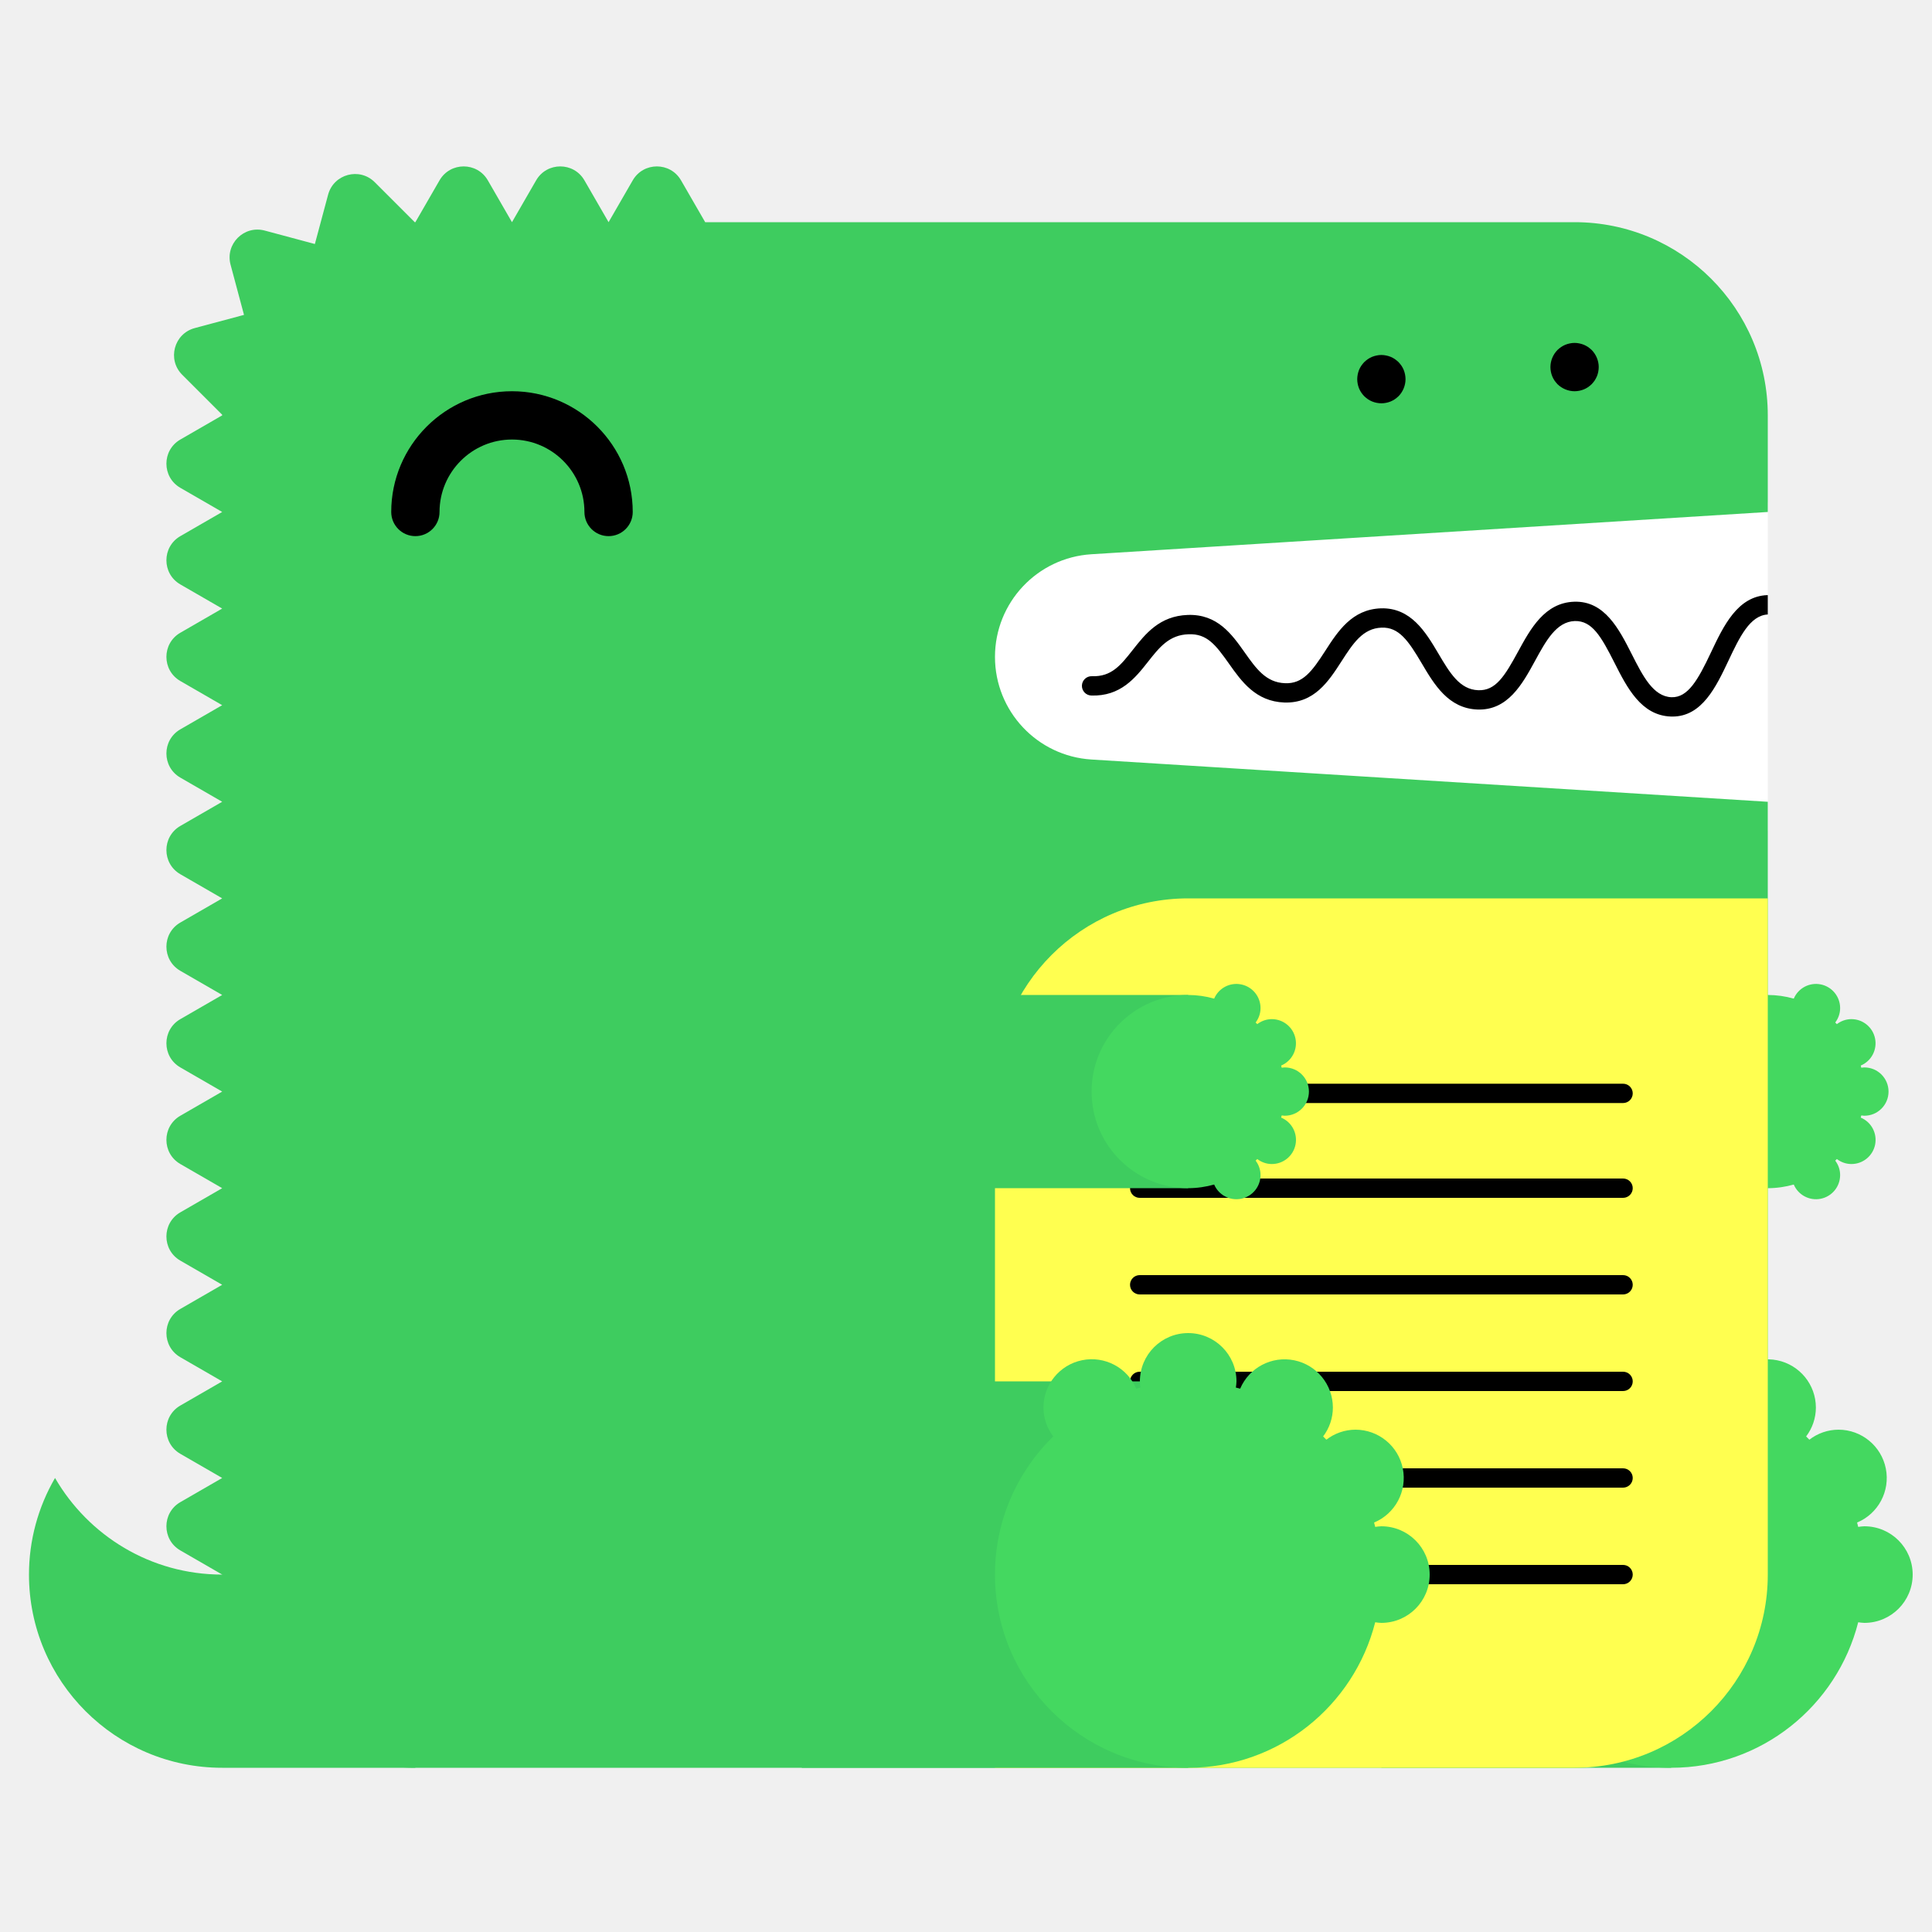
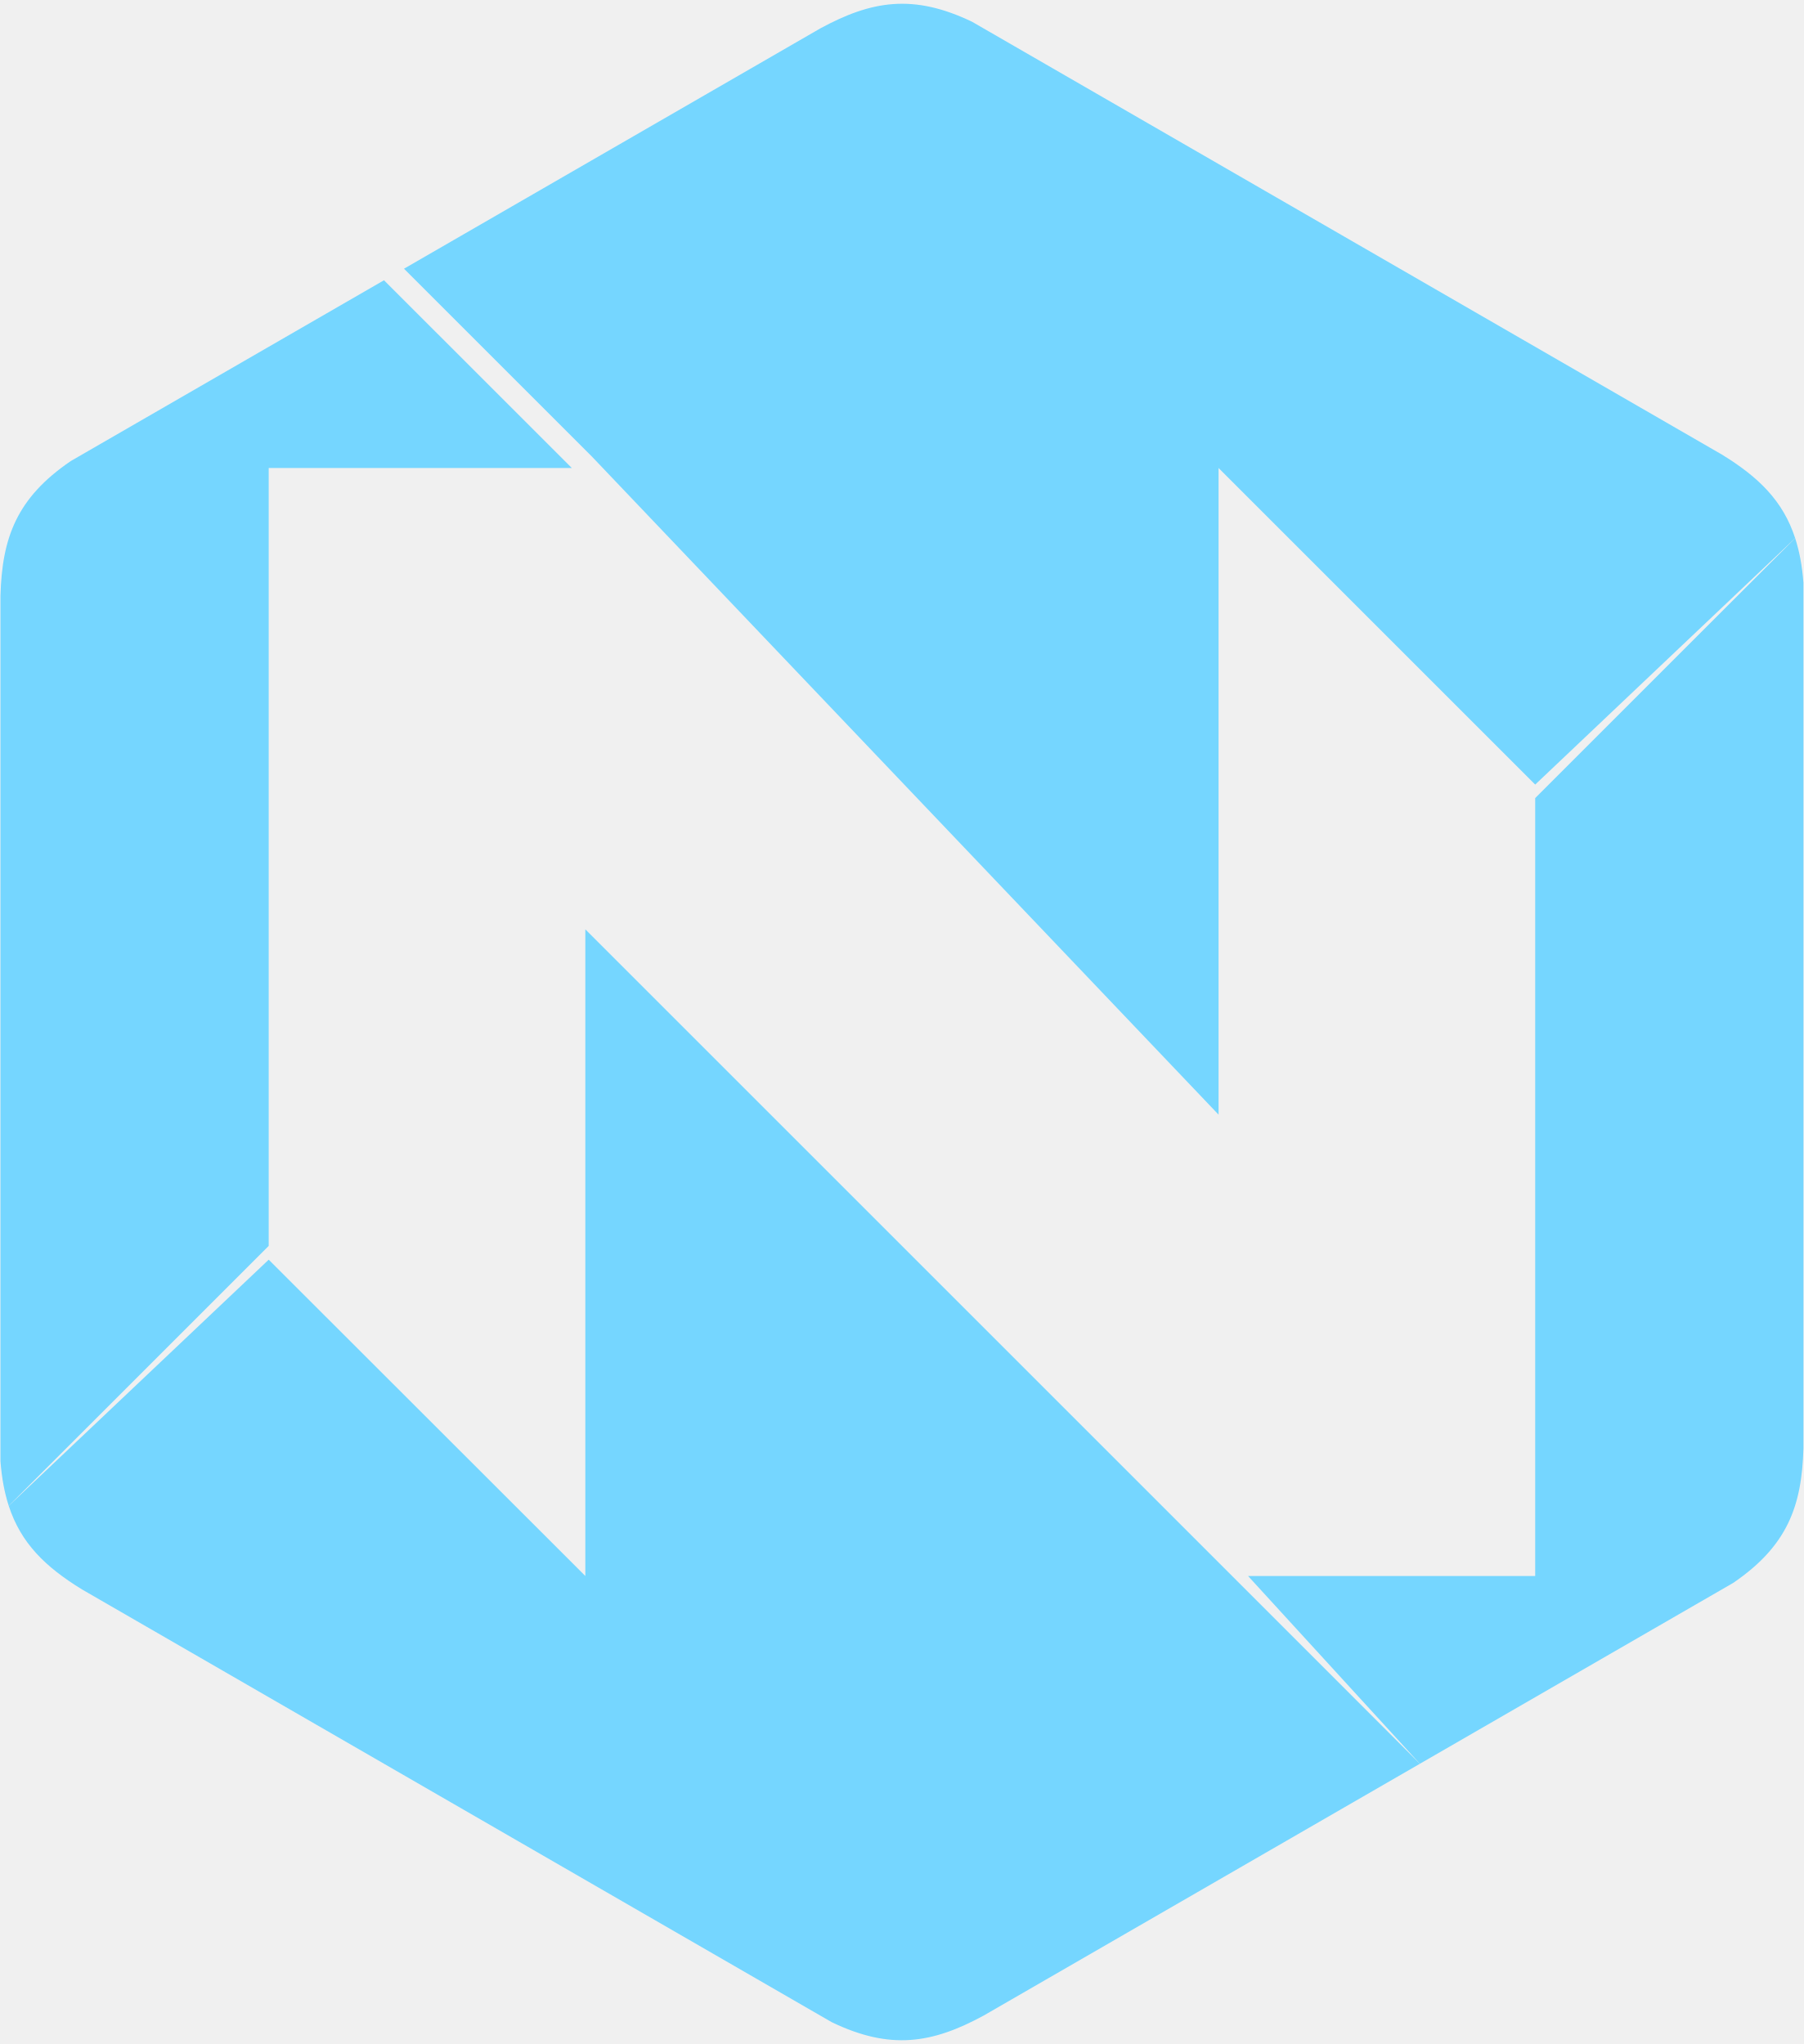
- <svg xmlns="http://www.w3.org/2000/svg" width="200" height="200" viewBox="0 0 200 200">
-   <g fill="none" fill-rule="evenodd">
-     <path fill="#FFF" d="M99 52h84v34H99z" />
-     <path d="M23 163c-7.398 0-13.843-4.027-17.303-10A19.886 19.886 0 0 0 3 163c0 11.046 8.954 20 20 20h20v-20H23z" fill="#3ECC5F" />
-     <path d="M112.98 57.376L183 53V43c0-11.046-8.954-20-20-20H73l-2.5-4.33c-1.112-1.925-3.889-1.925-5 0L63 23l-2.5-4.33c-1.111-1.925-3.889-1.925-5 0L53 23l-2.5-4.33c-1.111-1.925-3.889-1.925-5 0L43 23c-.022 0-.042.003-.065.003l-4.142-4.141c-1.57-1.571-4.252-.853-4.828 1.294l-1.369 5.104-5.192-1.392c-2.148-.575-4.111 1.389-3.535 3.536l1.39 5.193-5.102 1.367c-2.148.576-2.867 3.259-1.296 4.83l4.142 4.142c0 .021-.003.042-.003.064l-4.33 2.5c-1.925 1.111-1.925 3.889 0 5L23 53l-4.33 2.5c-1.925 1.111-1.925 3.889 0 5L23 63l-4.33 2.5c-1.925 1.111-1.925 3.889 0 5L23 73l-4.33 2.5c-1.925 1.111-1.925 3.889 0 5L23 83l-4.33 2.5c-1.925 1.111-1.925 3.889 0 5L23 93l-4.33 2.5c-1.925 1.111-1.925 3.889 0 5L23 103l-4.33 2.5c-1.925 1.111-1.925 3.889 0 5L23 113l-4.33 2.5c-1.925 1.111-1.925 3.889 0 5L23 123l-4.33 2.5c-1.925 1.111-1.925 3.889 0 5L23 133l-4.33 2.5c-1.925 1.111-1.925 3.889 0 5L23 143l-4.33 2.5c-1.925 1.111-1.925 3.889 0 5L23 153l-4.33 2.5c-1.925 1.111-1.925 3.889 0 5L23 163c0 11.046 8.954 20 20 20h120c11.046 0 20-8.954 20-20V83l-70.02-4.376A10.645 10.645 0 0 1 103 68c0-5.621 4.37-10.273 9.98-10.624" fill="#3ECC5F" />
-     <path fill="#3ECC5F" d="M143 183h30v-40h-30z" />
-     <path d="M193 158c-.219 0-.428.037-.639.064-.038-.15-.074-.301-.116-.451A5 5 0 0 0 190.32 148a4.96 4.96 0 0 0-3.016 1.036 26.531 26.531 0 0 0-.335-.336 4.955 4.955 0 0 0 1.011-2.987 5 5 0 0 0-9.599-1.959c-.148-.042-.297-.077-.445-.115.027-.211.064-.42.064-.639a5 5 0 0 0-5-5 5 5 0 0 0-5 5c0 .219.037.428.064.639-.148.038-.297.073-.445.115a4.998 4.998 0 0 0-9.599 1.959c0 1.125.384 2.151 1.011 2.987-3.717 3.632-6.031 8.693-6.031 14.3 0 11.046 8.954 20 20 20 9.339 0 17.16-6.41 19.361-15.064.211.027.42.064.639.064a5 5 0 0 0 5-5 5 5 0 0 0-5-5" fill="#44D860" />
-     <path fill="#3ECC5F" d="M153 123h30v-20h-30z" />
-     <path d="M193 115.5a2.5 2.5 0 1 0 0-5c-.109 0-.214.019-.319.032-.02-.075-.037-.15-.058-.225a2.501 2.501 0 0 0-.963-4.807c-.569 0-1.088.197-1.508.518a6.653 6.653 0 0 0-.168-.168c.314-.417.506-.931.506-1.494a2.5 2.5 0 0 0-4.8-.979A9.987 9.987 0 0 0 183 103c-5.522 0-10 4.478-10 10s4.478 10 10 10c.934 0 1.833-.138 2.69-.377a2.5 2.5 0 0 0 4.8-.979c0-.563-.192-1.077-.506-1.494.057-.055.113-.111.168-.168.42.321.939.518 1.508.518a2.5 2.5 0 0 0 .963-4.807c.021-.074.038-.15.058-.225.105.013.21.032.319.032" fill="#44D860" />
-     <path d="M63 55.5a2.5 2.5 0 0 1-2.5-2.5c0-4.136-3.364-7.5-7.5-7.5s-7.5 3.364-7.5 7.5a2.5 2.5 0 1 1-5 0c0-6.893 5.607-12.5 12.5-12.5S65.5 46.107 65.5 53a2.5 2.5 0 0 1-2.5 2.5" fill="#000" />
-     <path d="M103 183h60c11.046 0 20-8.954 20-20V93h-60c-11.046 0-20 8.954-20 20v70z" fill="#FFFF50" />
-     <path d="M168.02 124h-50.04a1 1 0 1 1 0-2h50.04a1 1 0 1 1 0 2m0 20h-50.04a1 1 0 1 1 0-2h50.04a1 1 0 1 1 0 2m0 20h-50.04a1 1 0 1 1 0-2h50.04a1 1 0 1 1 0 2m0-49.814h-50.04a1 1 0 1 1 0-2h50.04a1 1 0 1 1 0 2m0 19.814h-50.04a1 1 0 1 1 0-2h50.04a1 1 0 1 1 0 2m0 20h-50.04a1 1 0 1 1 0-2h50.04a1 1 0 1 1 0 2M183 61.611c-.012 0-.022-.006-.034-.005-3.09.105-4.552 3.196-5.842 5.923-1.346 2.85-2.387 4.703-4.093 4.647-1.889-.068-2.969-2.202-4.113-4.46-1.314-2.594-2.814-5.536-5.963-5.426-3.046.104-4.513 2.794-5.807 5.167-1.377 2.528-2.314 4.065-4.121 3.994-1.927-.07-2.951-1.805-4.136-3.813-1.321-2.236-2.848-4.75-5.936-4.664-2.994.103-4.465 2.385-5.763 4.4-1.373 2.13-2.335 3.428-4.165 3.351-1.973-.07-2.992-1.51-4.171-3.177-1.324-1.873-2.816-3.993-5.895-3.89-2.928.1-4.399 1.97-5.696 3.618-1.232 1.564-2.194 2.802-4.229 2.724a1 1 0 0 0-.072 2c3.017.101 4.545-1.8 5.872-3.487 1.177-1.496 2.193-2.787 4.193-2.855 1.926-.082 2.829 1.115 4.195 3.045 1.297 1.834 2.769 3.914 5.731 4.021 3.103.104 4.596-2.215 5.918-4.267 1.182-1.834 2.202-3.417 4.15-3.484 1.793-.067 2.769 1.35 4.145 3.681 1.297 2.197 2.766 4.686 5.787 4.796 3.125.108 4.634-2.62 5.949-5.035 1.139-2.088 2.214-4.06 4.119-4.126 1.793-.042 2.728 1.595 4.111 4.33 1.292 2.553 2.757 5.445 5.825 5.556l.169.003c3.064 0 4.518-3.075 5.805-5.794 1.139-2.41 2.217-4.68 4.067-4.773v-2z" fill="#000" />
-     <path fill="#3ECC5F" d="M83 183h40v-40H83z" />
-     <path d="M143 158c-.219 0-.428.037-.639.064-.038-.15-.074-.301-.116-.451A5 5 0 0 0 140.32 148a4.96 4.96 0 0 0-3.016 1.036 26.531 26.531 0 0 0-.335-.336 4.955 4.955 0 0 0 1.011-2.987 5 5 0 0 0-9.599-1.959c-.148-.042-.297-.077-.445-.115.027-.211.064-.42.064-.639a5 5 0 0 0-5-5 5 5 0 0 0-5 5c0 .219.037.428.064.639-.148.038-.297.073-.445.115a4.998 4.998 0 0 0-9.599 1.959c0 1.125.384 2.151 1.011 2.987-3.717 3.632-6.031 8.693-6.031 14.3 0 11.046 8.954 20 20 20 9.339 0 17.16-6.41 19.361-15.064.211.027.42.064.639.064a5 5 0 0 0 5-5 5 5 0 0 0-5-5" fill="#44D860" />
-     <path fill="#3ECC5F" d="M83 123h40v-20H83z" />
-     <path d="M133 115.5a2.5 2.5 0 1 0 0-5c-.109 0-.214.019-.319.032-.02-.075-.037-.15-.058-.225a2.501 2.501 0 0 0-.963-4.807c-.569 0-1.088.197-1.508.518a6.653 6.653 0 0 0-.168-.168c.314-.417.506-.931.506-1.494a2.5 2.5 0 0 0-4.8-.979A9.987 9.987 0 0 0 123 103c-5.522 0-10 4.478-10 10s4.478 10 10 10c.934 0 1.833-.138 2.69-.377a2.5 2.5 0 0 0 4.8-.979c0-.563-.192-1.077-.506-1.494.057-.055.113-.111.168-.168.42.321.939.518 1.508.518a2.5 2.5 0 0 0 .963-4.807c.021-.074.038-.15.058-.225.105.013.21.032.319.032" fill="#44D860" />
-     <path d="M143 41.75c-.16 0-.33-.02-.49-.05a2.52 2.52 0 0 1-.47-.14c-.15-.06-.29-.14-.431-.23-.13-.09-.259-.2-.38-.31-.109-.12-.219-.24-.309-.38s-.17-.28-.231-.43a2.619 2.619 0 0 1-.189-.96c0-.16.02-.33.05-.49.03-.16.08-.31.139-.47.061-.15.141-.29.231-.43.09-.13.2-.26.309-.38.121-.11.25-.22.38-.31.141-.09.281-.17.431-.23.149-.06.31-.11.47-.14.32-.07.65-.07.98 0 .159.03.32.08.47.14.149.06.29.14.43.23.13.09.259.2.38.31.11.12.22.25.31.38.09.14.17.28.23.43.06.16.11.31.14.47.029.16.05.33.05.49 0 .66-.271 1.31-.73 1.77-.121.11-.25.22-.38.31-.14.09-.281.17-.43.23a2.565 2.565 0 0 1-.96.19m20-1.25c-.66 0-1.3-.27-1.771-.73a3.802 3.802 0 0 1-.309-.38c-.09-.14-.17-.28-.231-.43a2.619 2.619 0 0 1-.189-.96c0-.66.27-1.3.729-1.77.121-.11.25-.22.38-.31.141-.09.281-.17.431-.23.149-.06.31-.11.47-.14.32-.07.66-.07.98 0 .159.03.32.08.47.14.149.06.29.14.43.23.13.09.259.2.38.31.459.47.73 1.11.73 1.77 0 .16-.021.33-.05.49-.03.16-.08.32-.14.47-.07.15-.14.29-.23.43-.09.13-.2.26-.31.38-.121.11-.25.22-.38.31-.14.09-.281.17-.43.23a2.565 2.565 0 0 1-.96.19" fill="#000" />
+ <svg xmlns="http://www.w3.org/2000/svg" width="1500pt" height="1700pt" viewBox="0 0 1500 1700" version="1.1" id="svg45">
+   <defs id="defs49" />
+   <g id="surface1">
+     <g id="g890" transform="translate(-1249.955,-775.5)">
+       <path style="fill:#75d6ff;fill-opacity:1;fill-rule:evenodd;stroke:none" d="M 2526.519,1439.27 V 2086.25 h -238.781 l 142.902,156.172 260.469,-150.383 c 45.012,-30.699 57.141,-63.809 58.461,-112.008 v -719.82 c -1.059,-14.051 -3.352,-26.27 -6.879,-37.102 l -216.172,216.16" id="path36" />
+       <path style="fill:#75d6ff;fill-opacity:1;fill-rule:evenodd;stroke:none" d="m 2263.231,1164.75 263.289,263.281 216.172,-204.922 c -10.121,-31.098 -30.43,-50.809 -60.902,-69.531 L 2374.762,976.32 2058.41,793.68 c -49.09,-23.641 -83.82,-17.59 -126.231,5.371 l -346.289,199.938 156.18,156.16 521.16,547.41 V 1164.75" id="path38" />
+       <path style="fill:#75d6ff;fill-opacity:1;fill-rule:nonzero;stroke:none" d="M 1473.391,1811.73 V 1164.75 h 252.051 l -156.18,-156.16 -260.461,150.371 c -45.012,30.699 -57.141,63.809 -58.461,112.008 v 719.82 c 1.059,14.039 3.352,26.262 6.879,37.102 l 216.172,-216.16" id="path40" />
+       <path style="fill:#75d6ff;fill-opacity:1;fill-rule:evenodd;stroke:none" d="M 1736.672,1548.441 V 2086.25 l -263.281,-263.07 -216.172,204.711 c 10.121,31.09 30.43,50.809 60.902,69.531 l 307.027,177.258 316.352,182.641 c 49.09,23.641 83.828,17.59 126.231,-5.371 l 307.031,-177.269 55.879,-32.258 -156.16,-156.172 -537.809,-537.809" id="path42" />
+     </g>
  </g>
</svg>
